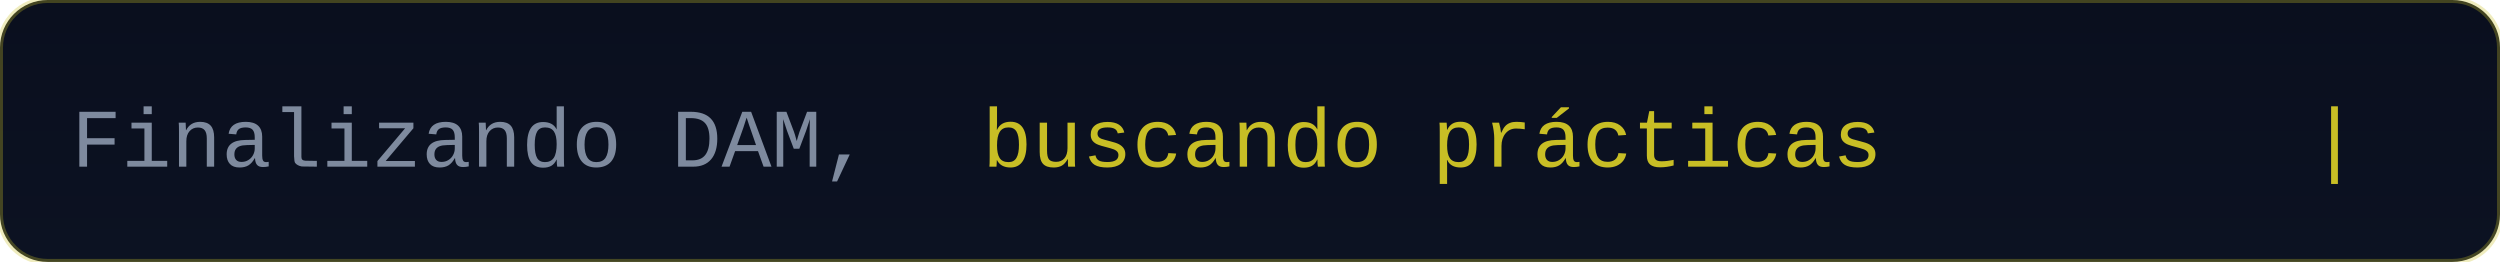
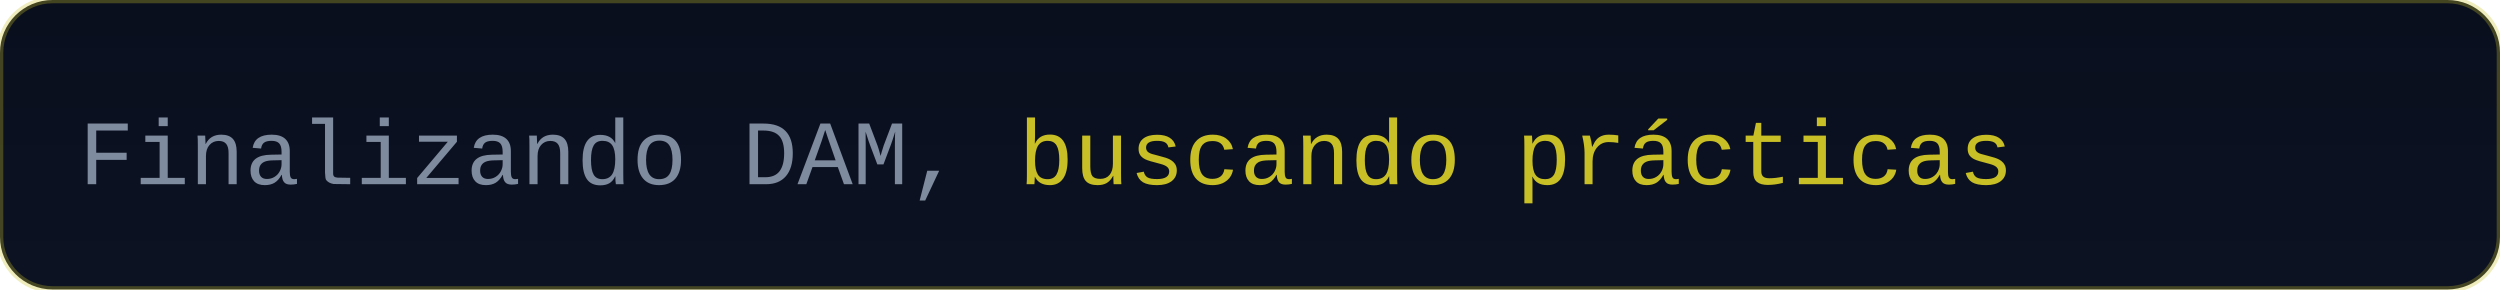
- <svg xmlns="http://www.w3.org/2000/svg" width="420" height="44" viewBox="0 0 420 44">
+ <svg xmlns="http://www.w3.org/2000/svg" width="380" height="44" viewBox="0 0 380 44">
  <defs>
    <linearGradient id="bg" x1="0%" y1="0%" x2="0%" y2="100%">
      <stop offset="0%" stop-color="#0a0f1e" />
      <stop offset="100%" stop-color="#0c1222" />
    </linearGradient>
-     <style>
-       @keyframes blink { 50% { opacity: 0; } }
-       .c { animation: blink 1s step-end infinite; }
-     </style>
  </defs>
-   <rect width="420" height="44" rx="8" fill="url(#bg)" stroke="rgba(200,190,37,0.3)" stroke-width="1" />
-   <g font-family="'Courier New', monospace" font-size="14">
-     <text x="12" y="28" fill="#7e8a9e">Finalizando DAM,</text>
-     <text x="165" y="28" fill="#c8be25">
-       <tspan>buscando prácticas</tspan>
-       <animate attributeName="opacity" values="1;1;0;0" dur="12s" begin="0s" repeatCount="indefinite" calcMode="discrete" keyTimes="0;0.12;0.14;1" />
-     </text>
-     <text x="165" y="28" fill="#c8be25" opacity="0">
-       <tspan>Java, SQL, Android</tspan>
-       <animate attributeName="opacity" values="0;0;1;1;0;0" dur="12s" begin="0s" repeatCount="indefinite" calcMode="discrete" keyTimes="0;0.12;0.14;0.26;0.28;1" />
-     </text>
-     <text x="165" y="28" fill="#c8be25" opacity="0">
-       <tspan>Mejorando en WEB</tspan>
-       <animate attributeName="opacity" values="0;0;1;1;0;0" dur="12s" begin="0s" repeatCount="indefinite" calcMode="discrete" keyTimes="0;0.26;0.28;0.40;0.42;1" />
-     </text>
-     <text x="165" y="28" fill="#c8be25" opacity="0">
-       <tspan>Python en progreso</tspan>
-       <animate attributeName="opacity" values="0;0;1;1;0;0" dur="12s" begin="0s" repeatCount="indefinite" calcMode="discrete" keyTimes="0;0.40;0.42;0.54;0.56;1" />
-     </text>
-     <text x="165" y="28" fill="#c8be25" opacity="0">
-       <tspan>Quiero crecer</tspan>
-       <animate attributeName="opacity" values="0;0;1;1;0;0" dur="12s" begin="0s" repeatCount="indefinite" calcMode="discrete" keyTimes="0;0.54;0.56;0.68;0.70;1" />
-     </text>
-     <text x="165" y="28" fill="#c8be25" opacity="0">
-       <tspan>Aprendiendo siempre</tspan>
-       <animate attributeName="opacity" values="0;0;1;1;0;0" dur="12s" begin="0s" repeatCount="indefinite" calcMode="discrete" keyTimes="0;0.68;0.70;0.82;0.84;1" />
-     </text>
-     <text x="165" y="28" fill="#c8be25" opacity="0">
-       <tspan>Disponible prácticas</tspan>
-       <animate attributeName="opacity" values="0;0;1;1" dur="12s" begin="0s" repeatCount="indefinite" calcMode="discrete" keyTimes="0;0.82;0.84;1" />
-     </text>
-     <text x="388" y="28" fill="#c8be25" class="c">|</text>
-   </g>
+   <rect width="380" height="44" rx="8" fill="url(#bg)" stroke="rgba(200,190,37,0.3)" stroke-width="1" />
+   <style>
+     @keyframes blink { 50% { opacity: 0; } }
+     .c { animation: blink 1s step-end infinite; }
+   </style>
+   <text x="12" y="28" font-family="'Courier New', monospace" font-size="14">
+     <tspan fill="#7e8a9e">Finalizando DAM,</tspan>
+     <tspan fill="#c8be25" class="c">buscando prácticas</tspan>
+   </text>
</svg>
